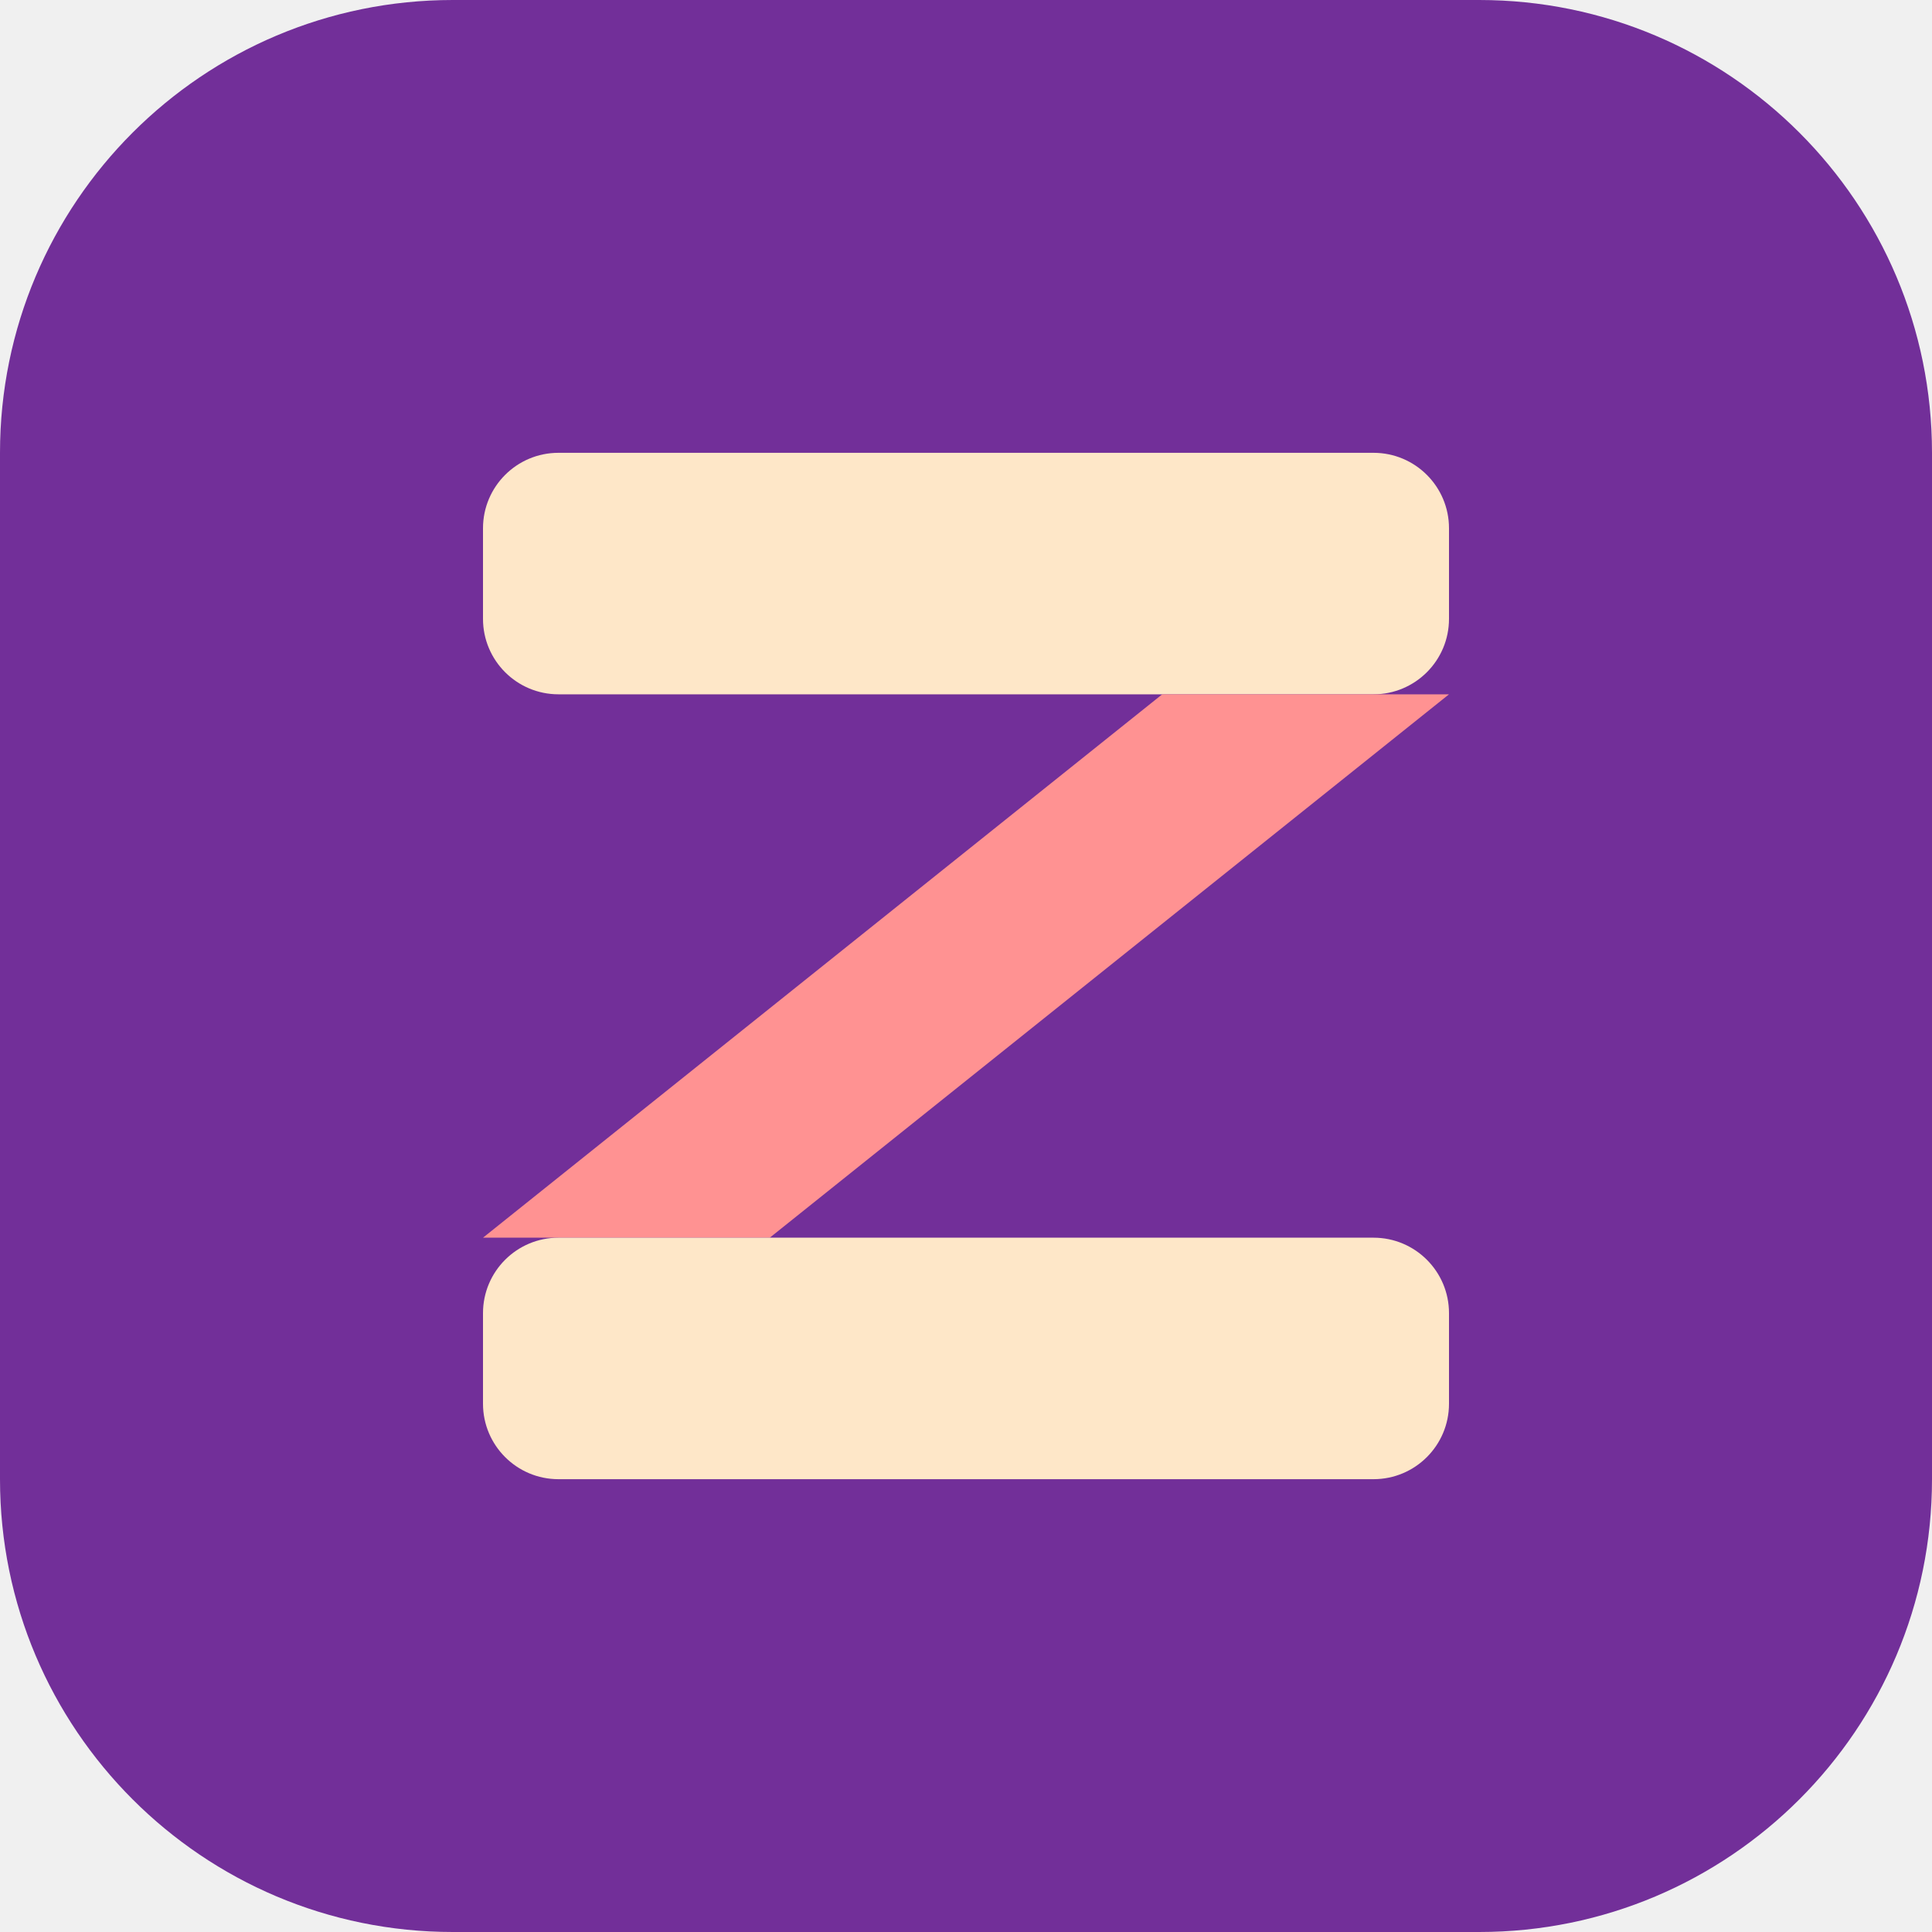
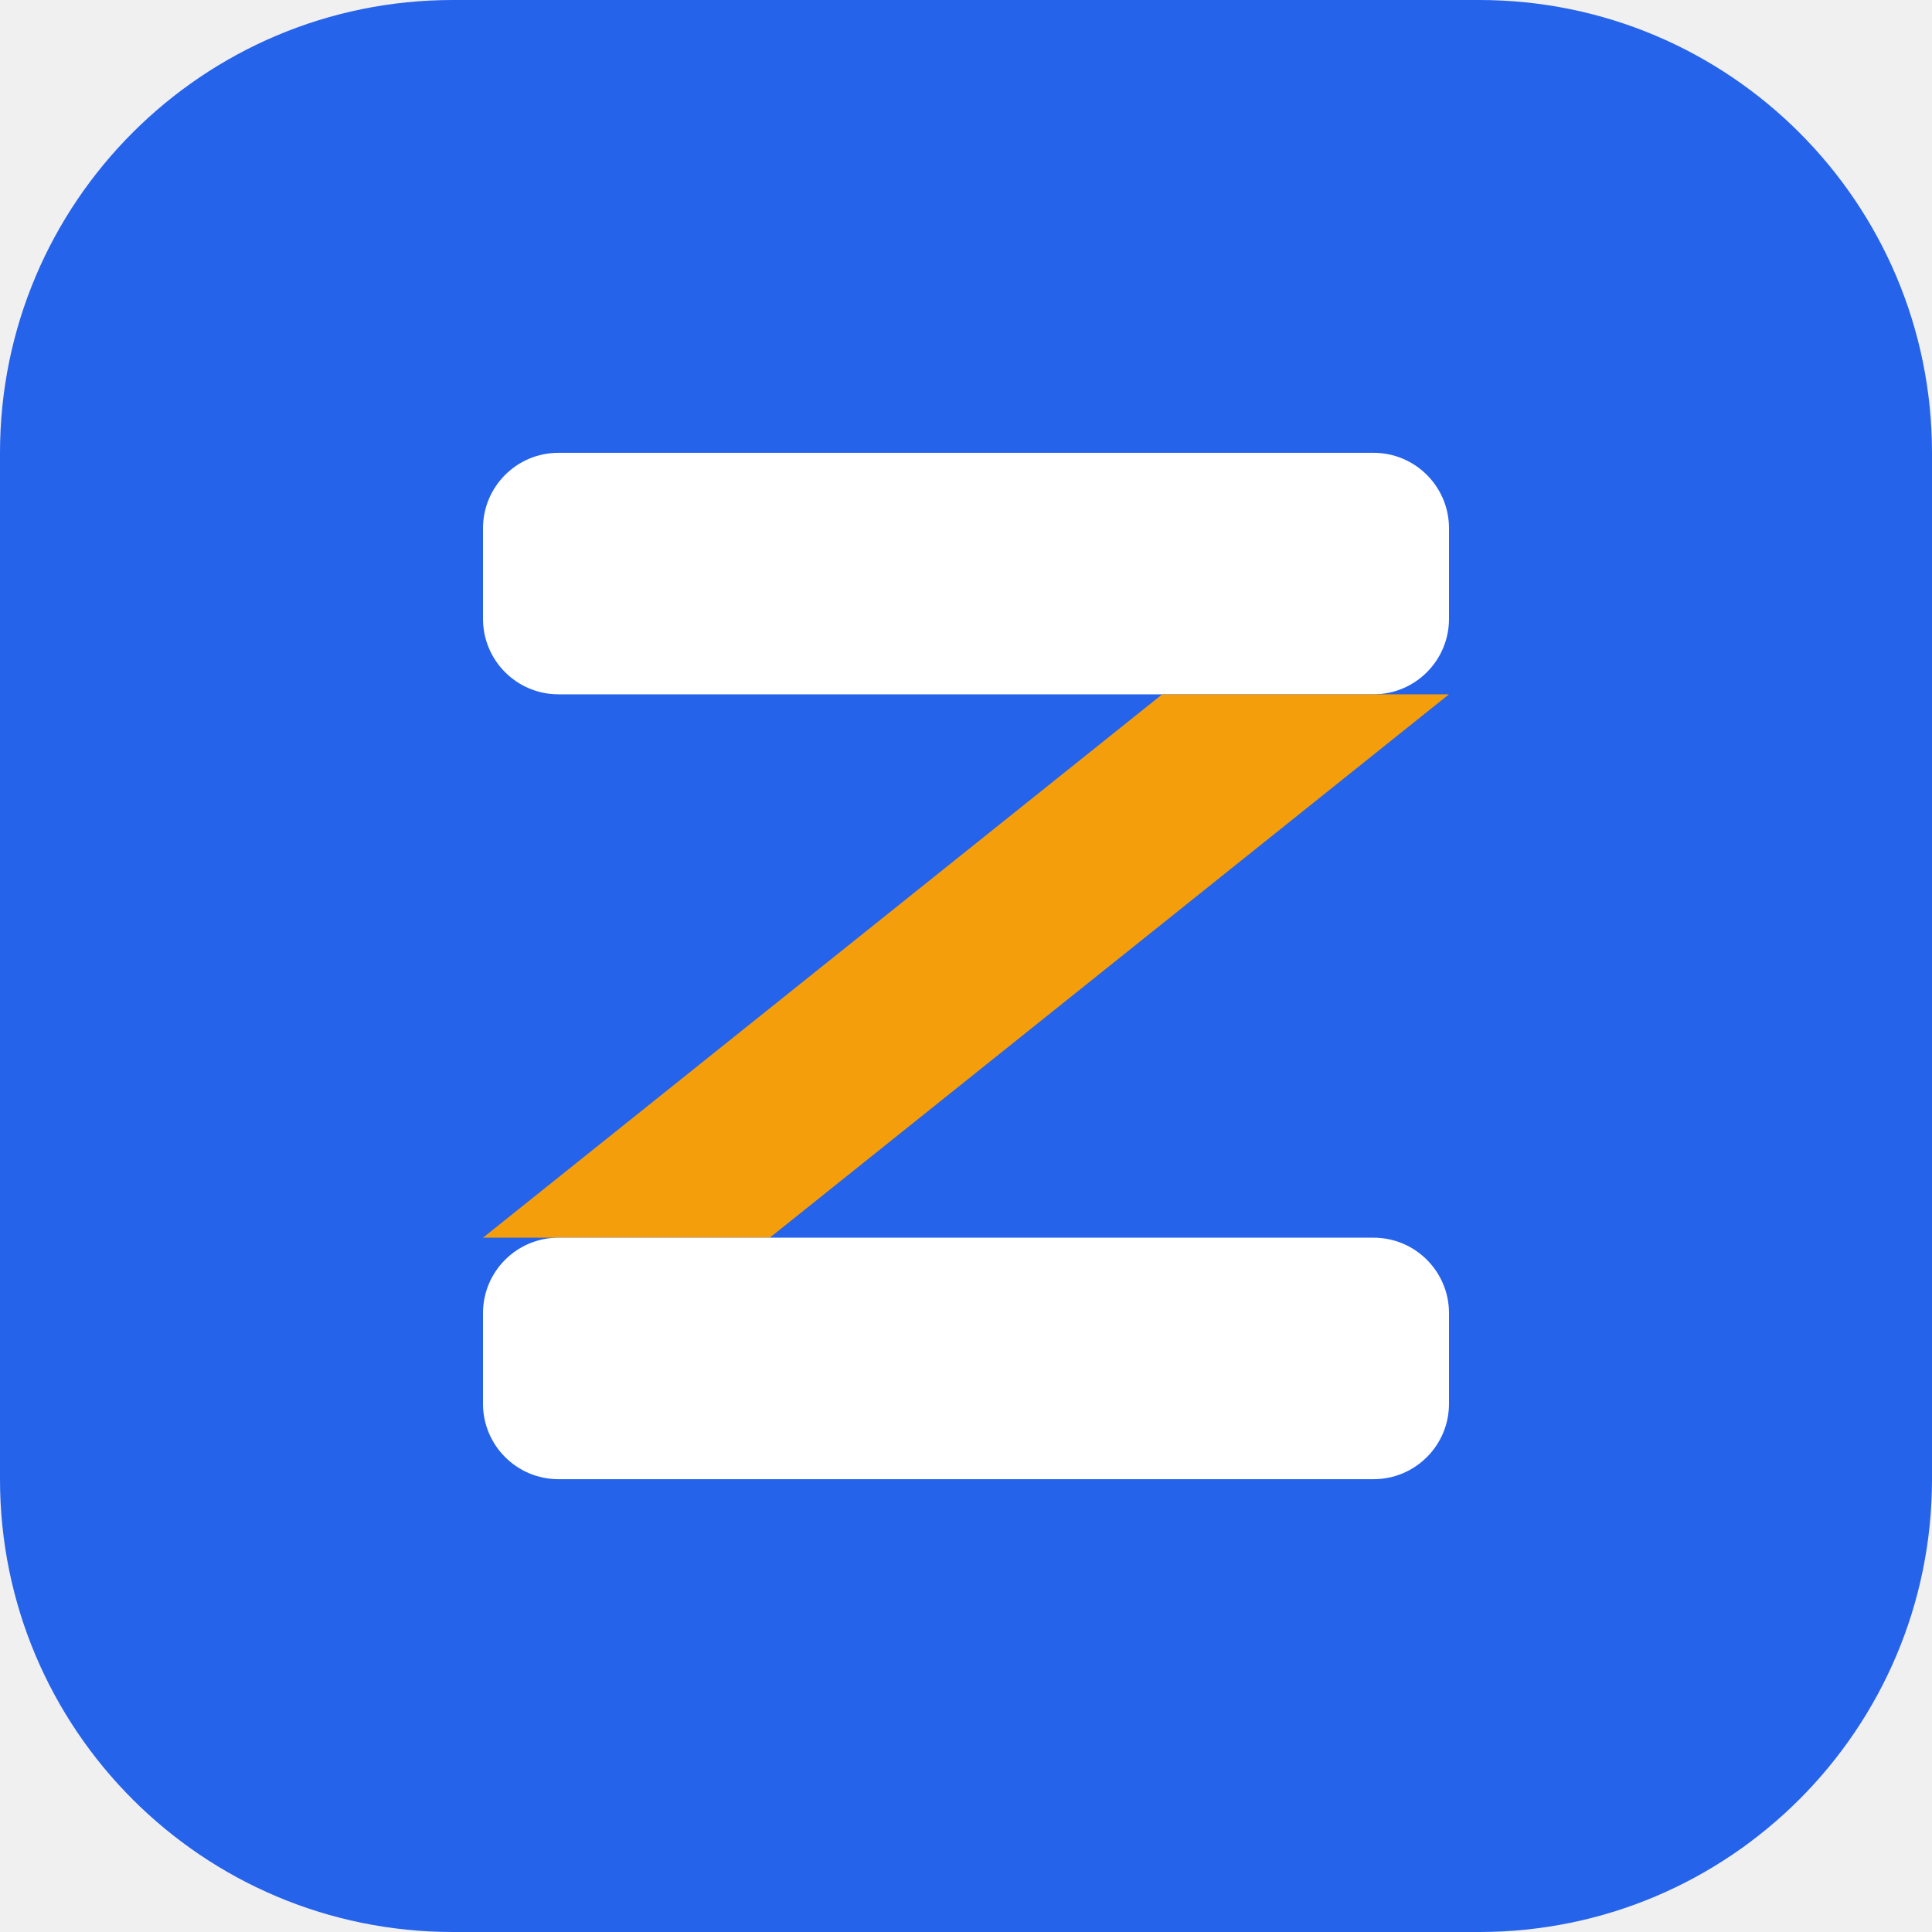
<svg xmlns="http://www.w3.org/2000/svg" viewBox="0 0 64 64">
-   <rect width="64" height="64" rx="15" fill="#722f99" />
-   <rect x="16" y="15" width="32" height="8" rx="2.5" fill="#fee7c8" />
-   <path d="M38.5 23H48L25.5 41H16Z" fill="#ff9292" />
-   <rect x="16" y="41" width="32" height="8" rx="2.5" fill="#fee7c8" />
+   <rect width="64" height="64" rx="15" fill="#2563eb" />
+   <rect x="16" y="15" width="32" height="8" rx="2.5" fill="#ffffff" />
+   <path d="M38.5 23H48L25.5 41H16Z" fill="#f59e0b" />
+   <rect x="16" y="41" width="32" height="8" rx="2.5" fill="#ffffff" />
</svg>
